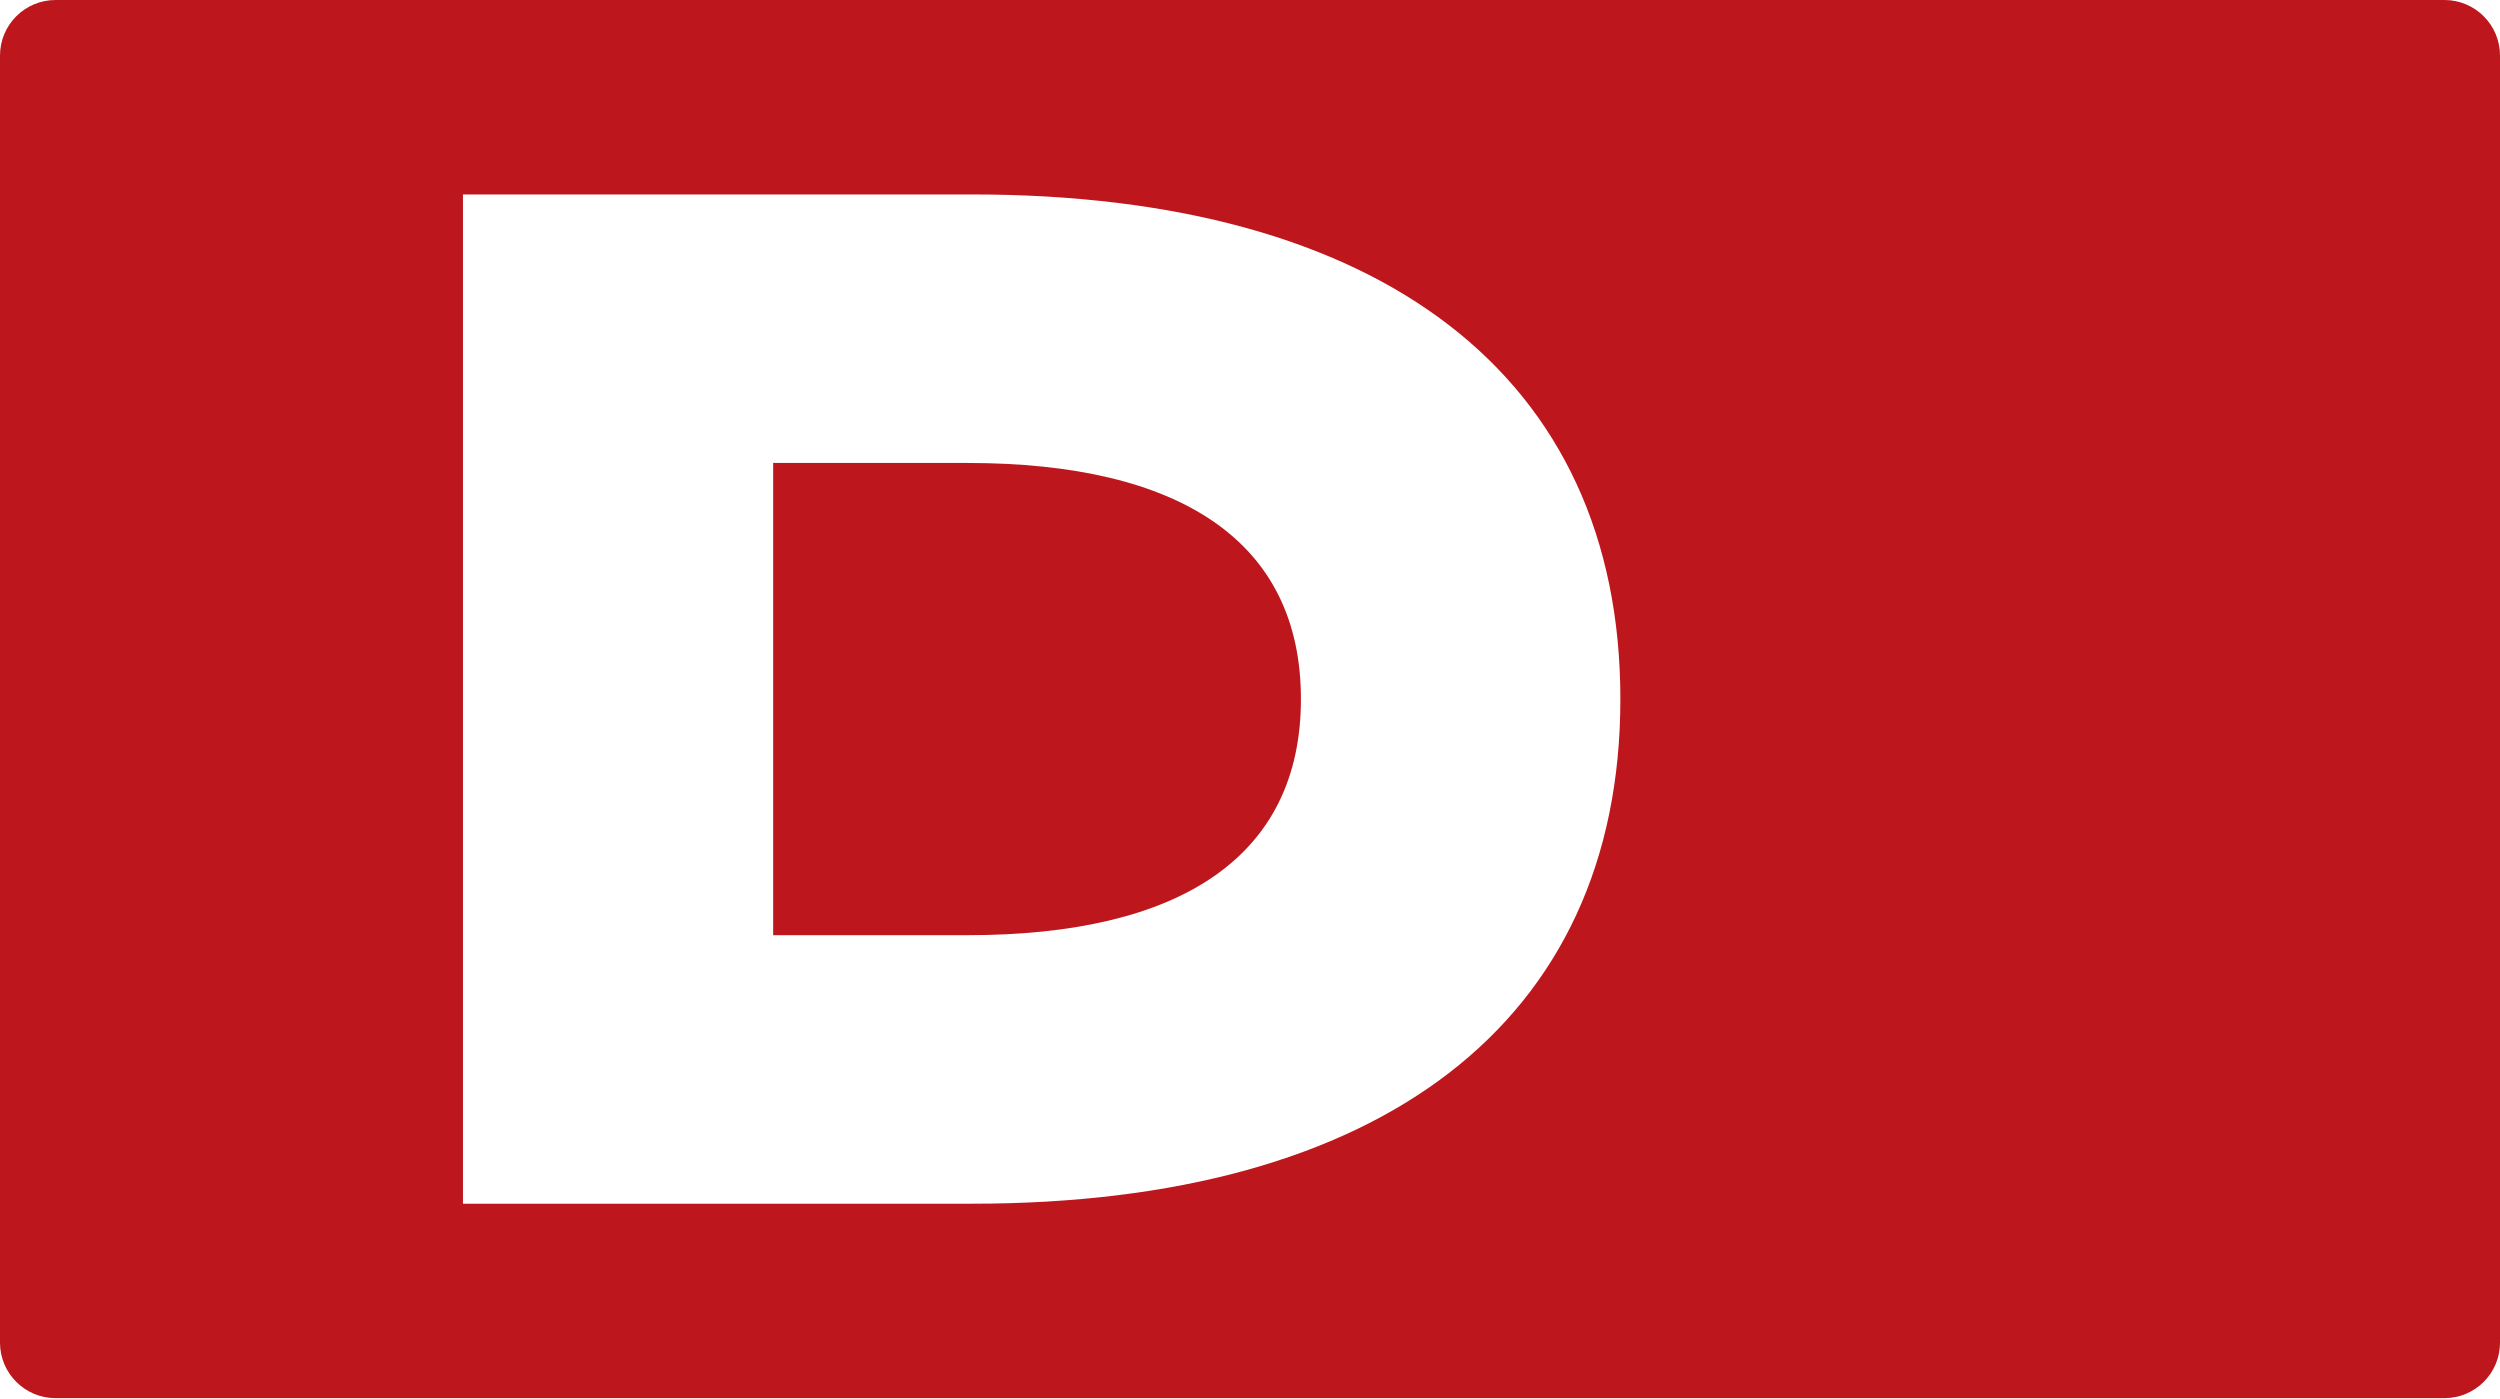
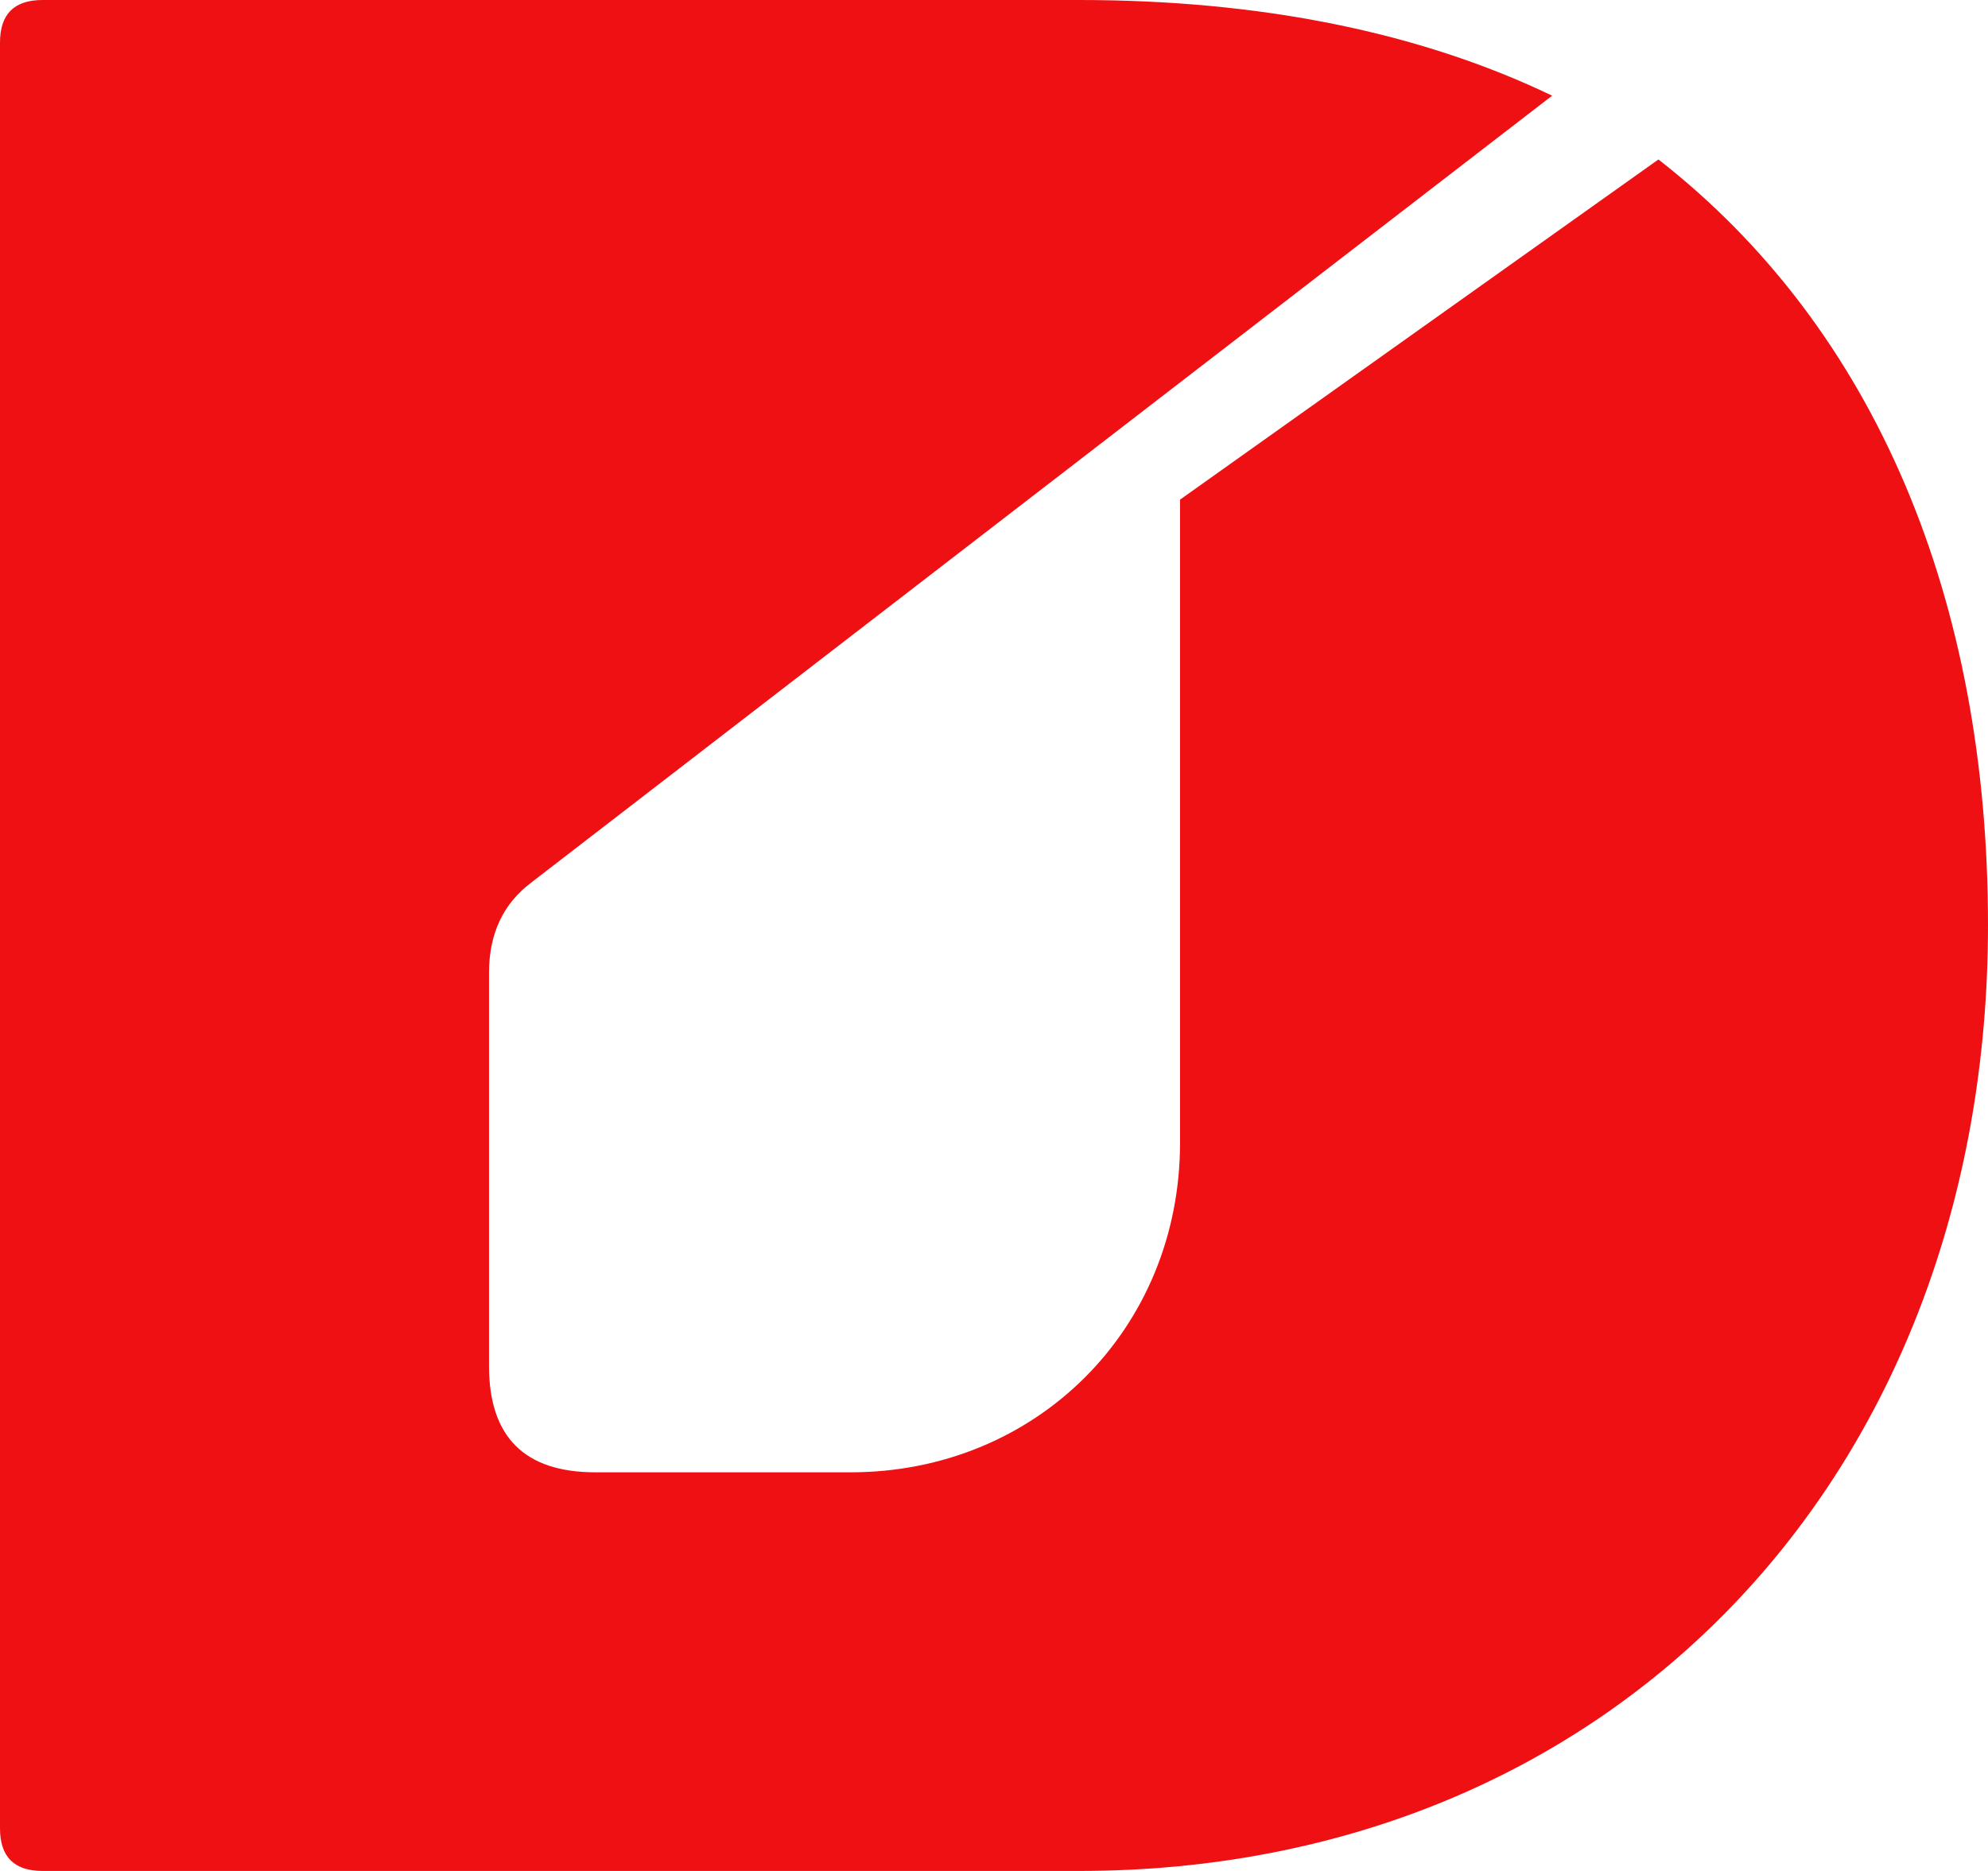
- <svg xmlns="http://www.w3.org/2000/svg" viewBox="0 0 540 302">
-   <path fill="#bd171d" fill-rule="evenodd" d="M12 0h516a12 12 0 0 1 12 12v278a12 12 0 0 1-12 12H12a12 12 0 0 1-12-12V12A12 12 0 0 1 12 0Z        M100 42h110c88 0 140 39 140 109s-52 109-140 109H100V42Z        M167 100v102h42c46 0 72-17 72-51s-26-51-72-51h-42Z" />
+ <svg xmlns="http://www.w3.org/2000/svg" viewBox="0 0 374 352">
+   <path fill="#ef1014" d="M8 0h195c34 0 64 6 89 18L100 166q-8 6-8 17v74q0 20 20 20h48c35 0 62-27 62-62V94l90-64c41 32 62 83 62 144 0 104-71 178-171 178H8q-8 0-8-8V8q0-8 8-8Z" />
</svg>
